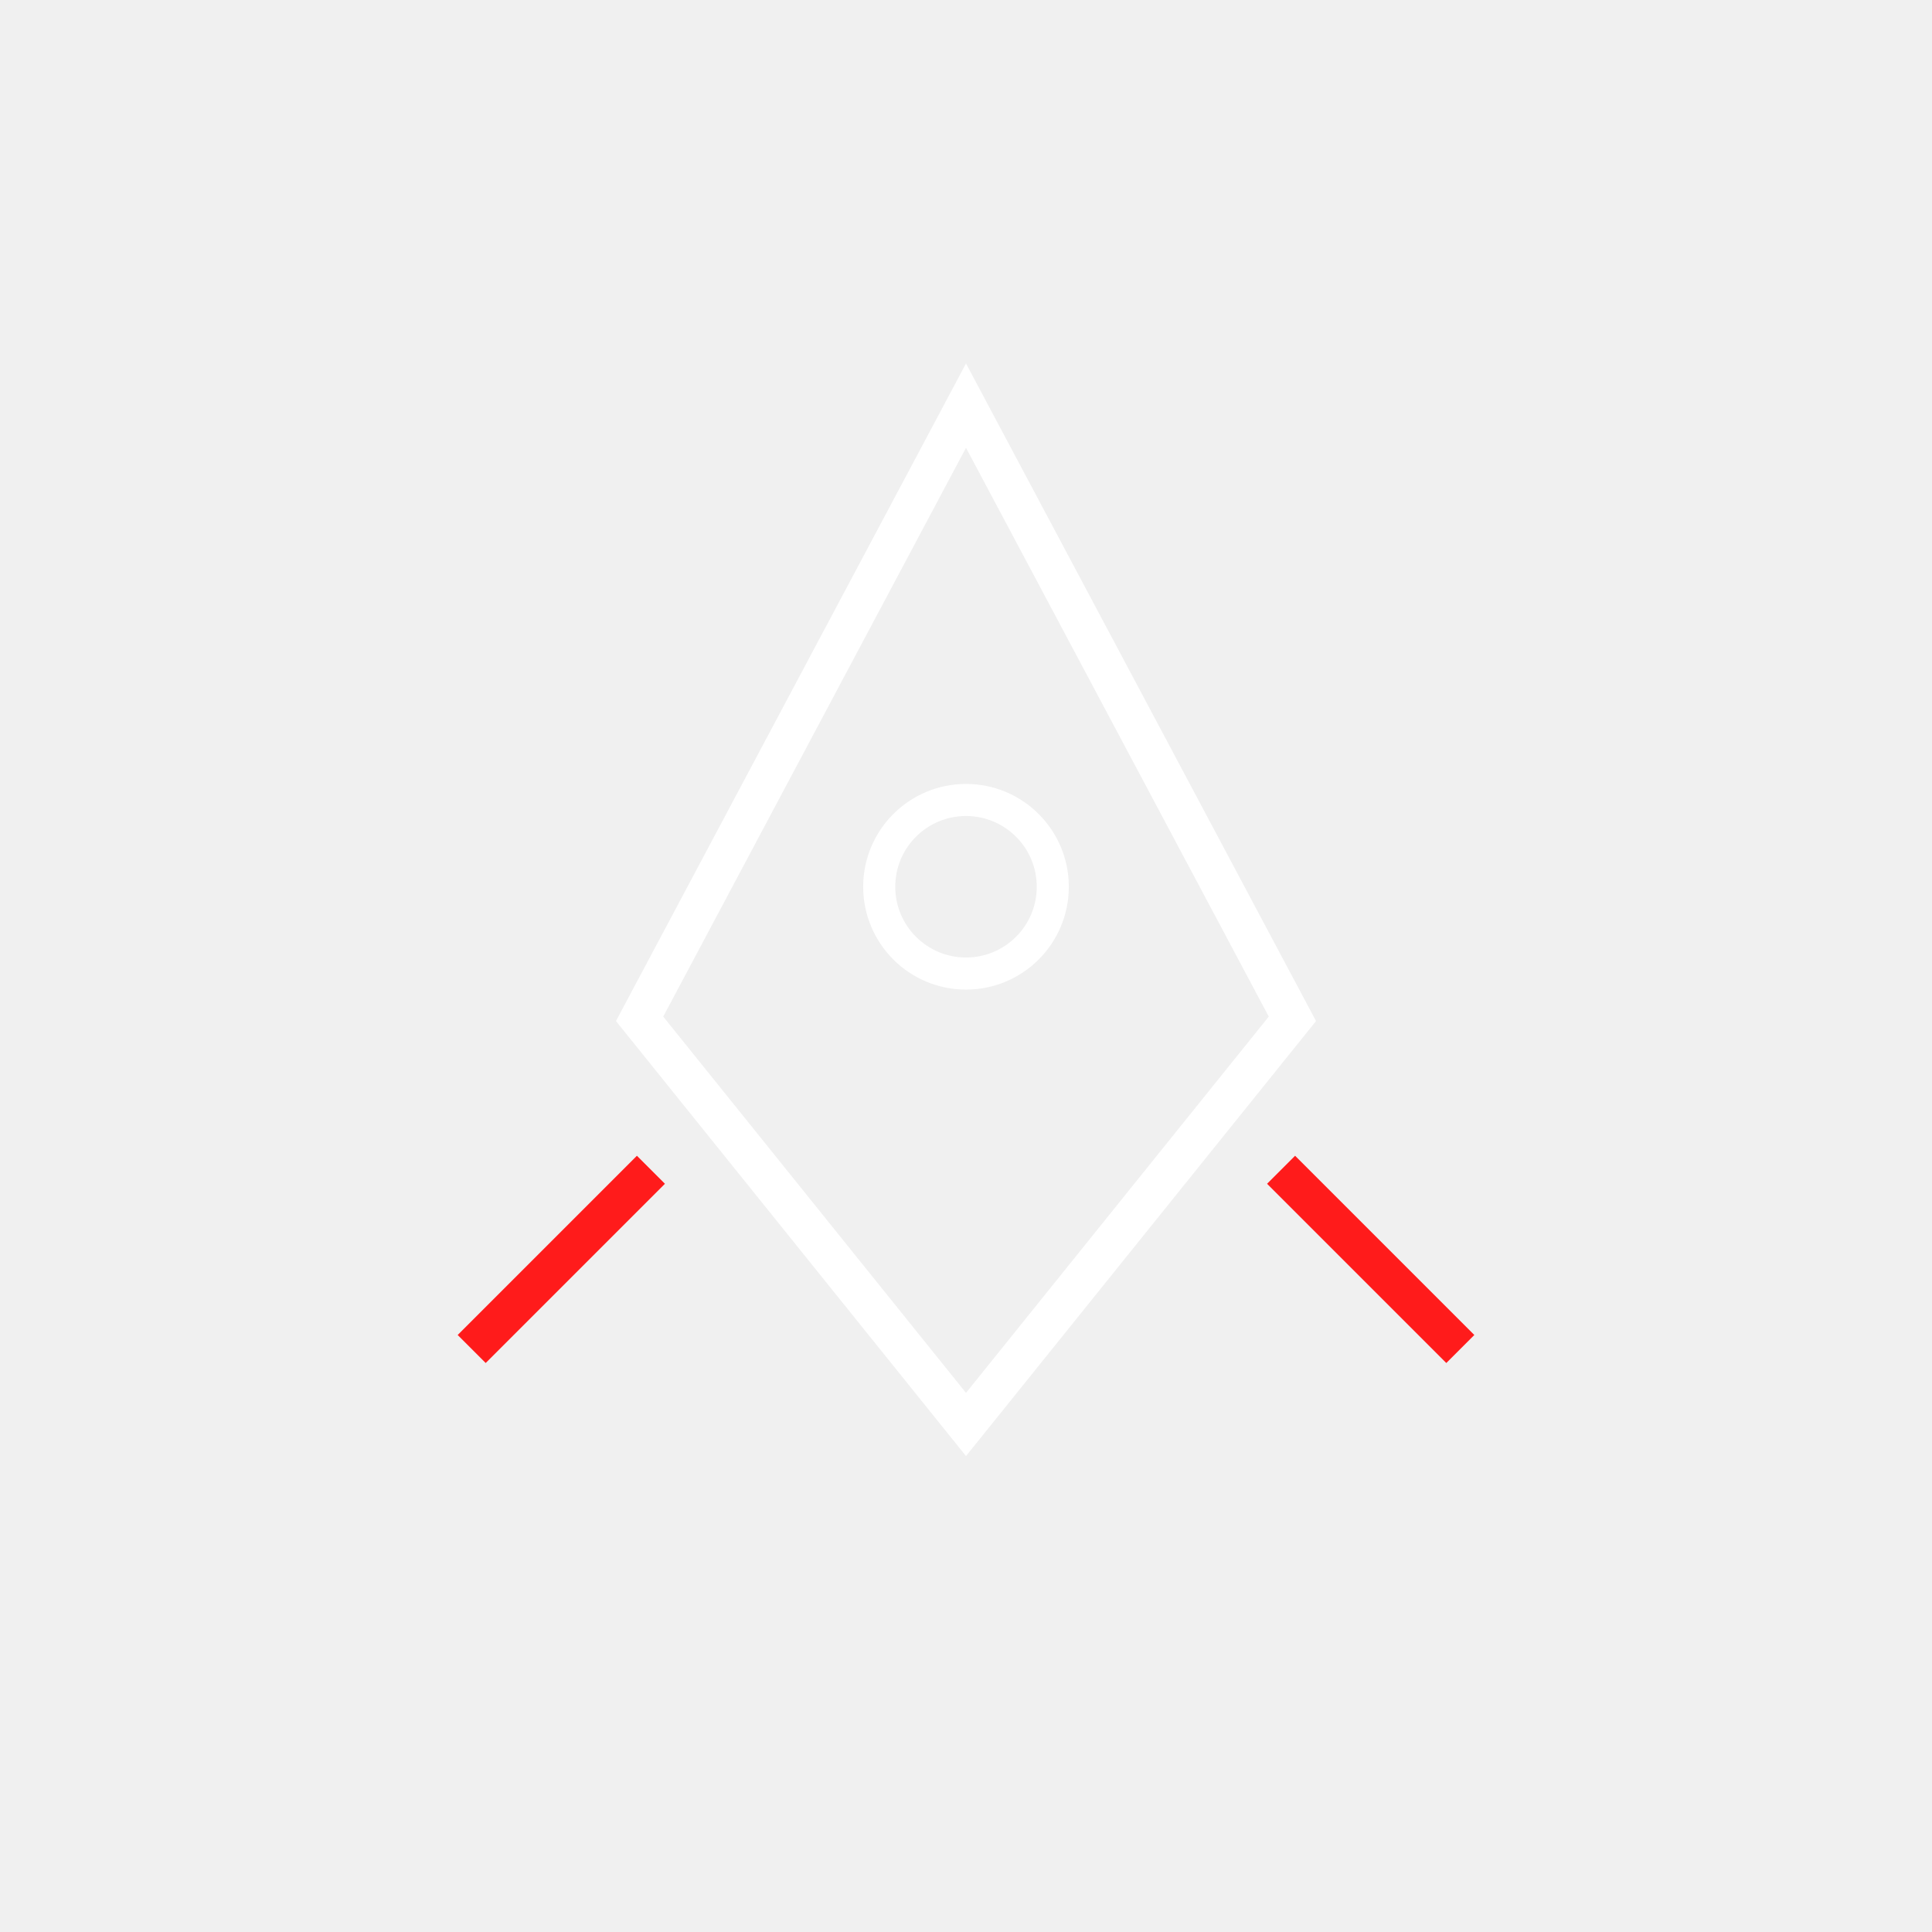
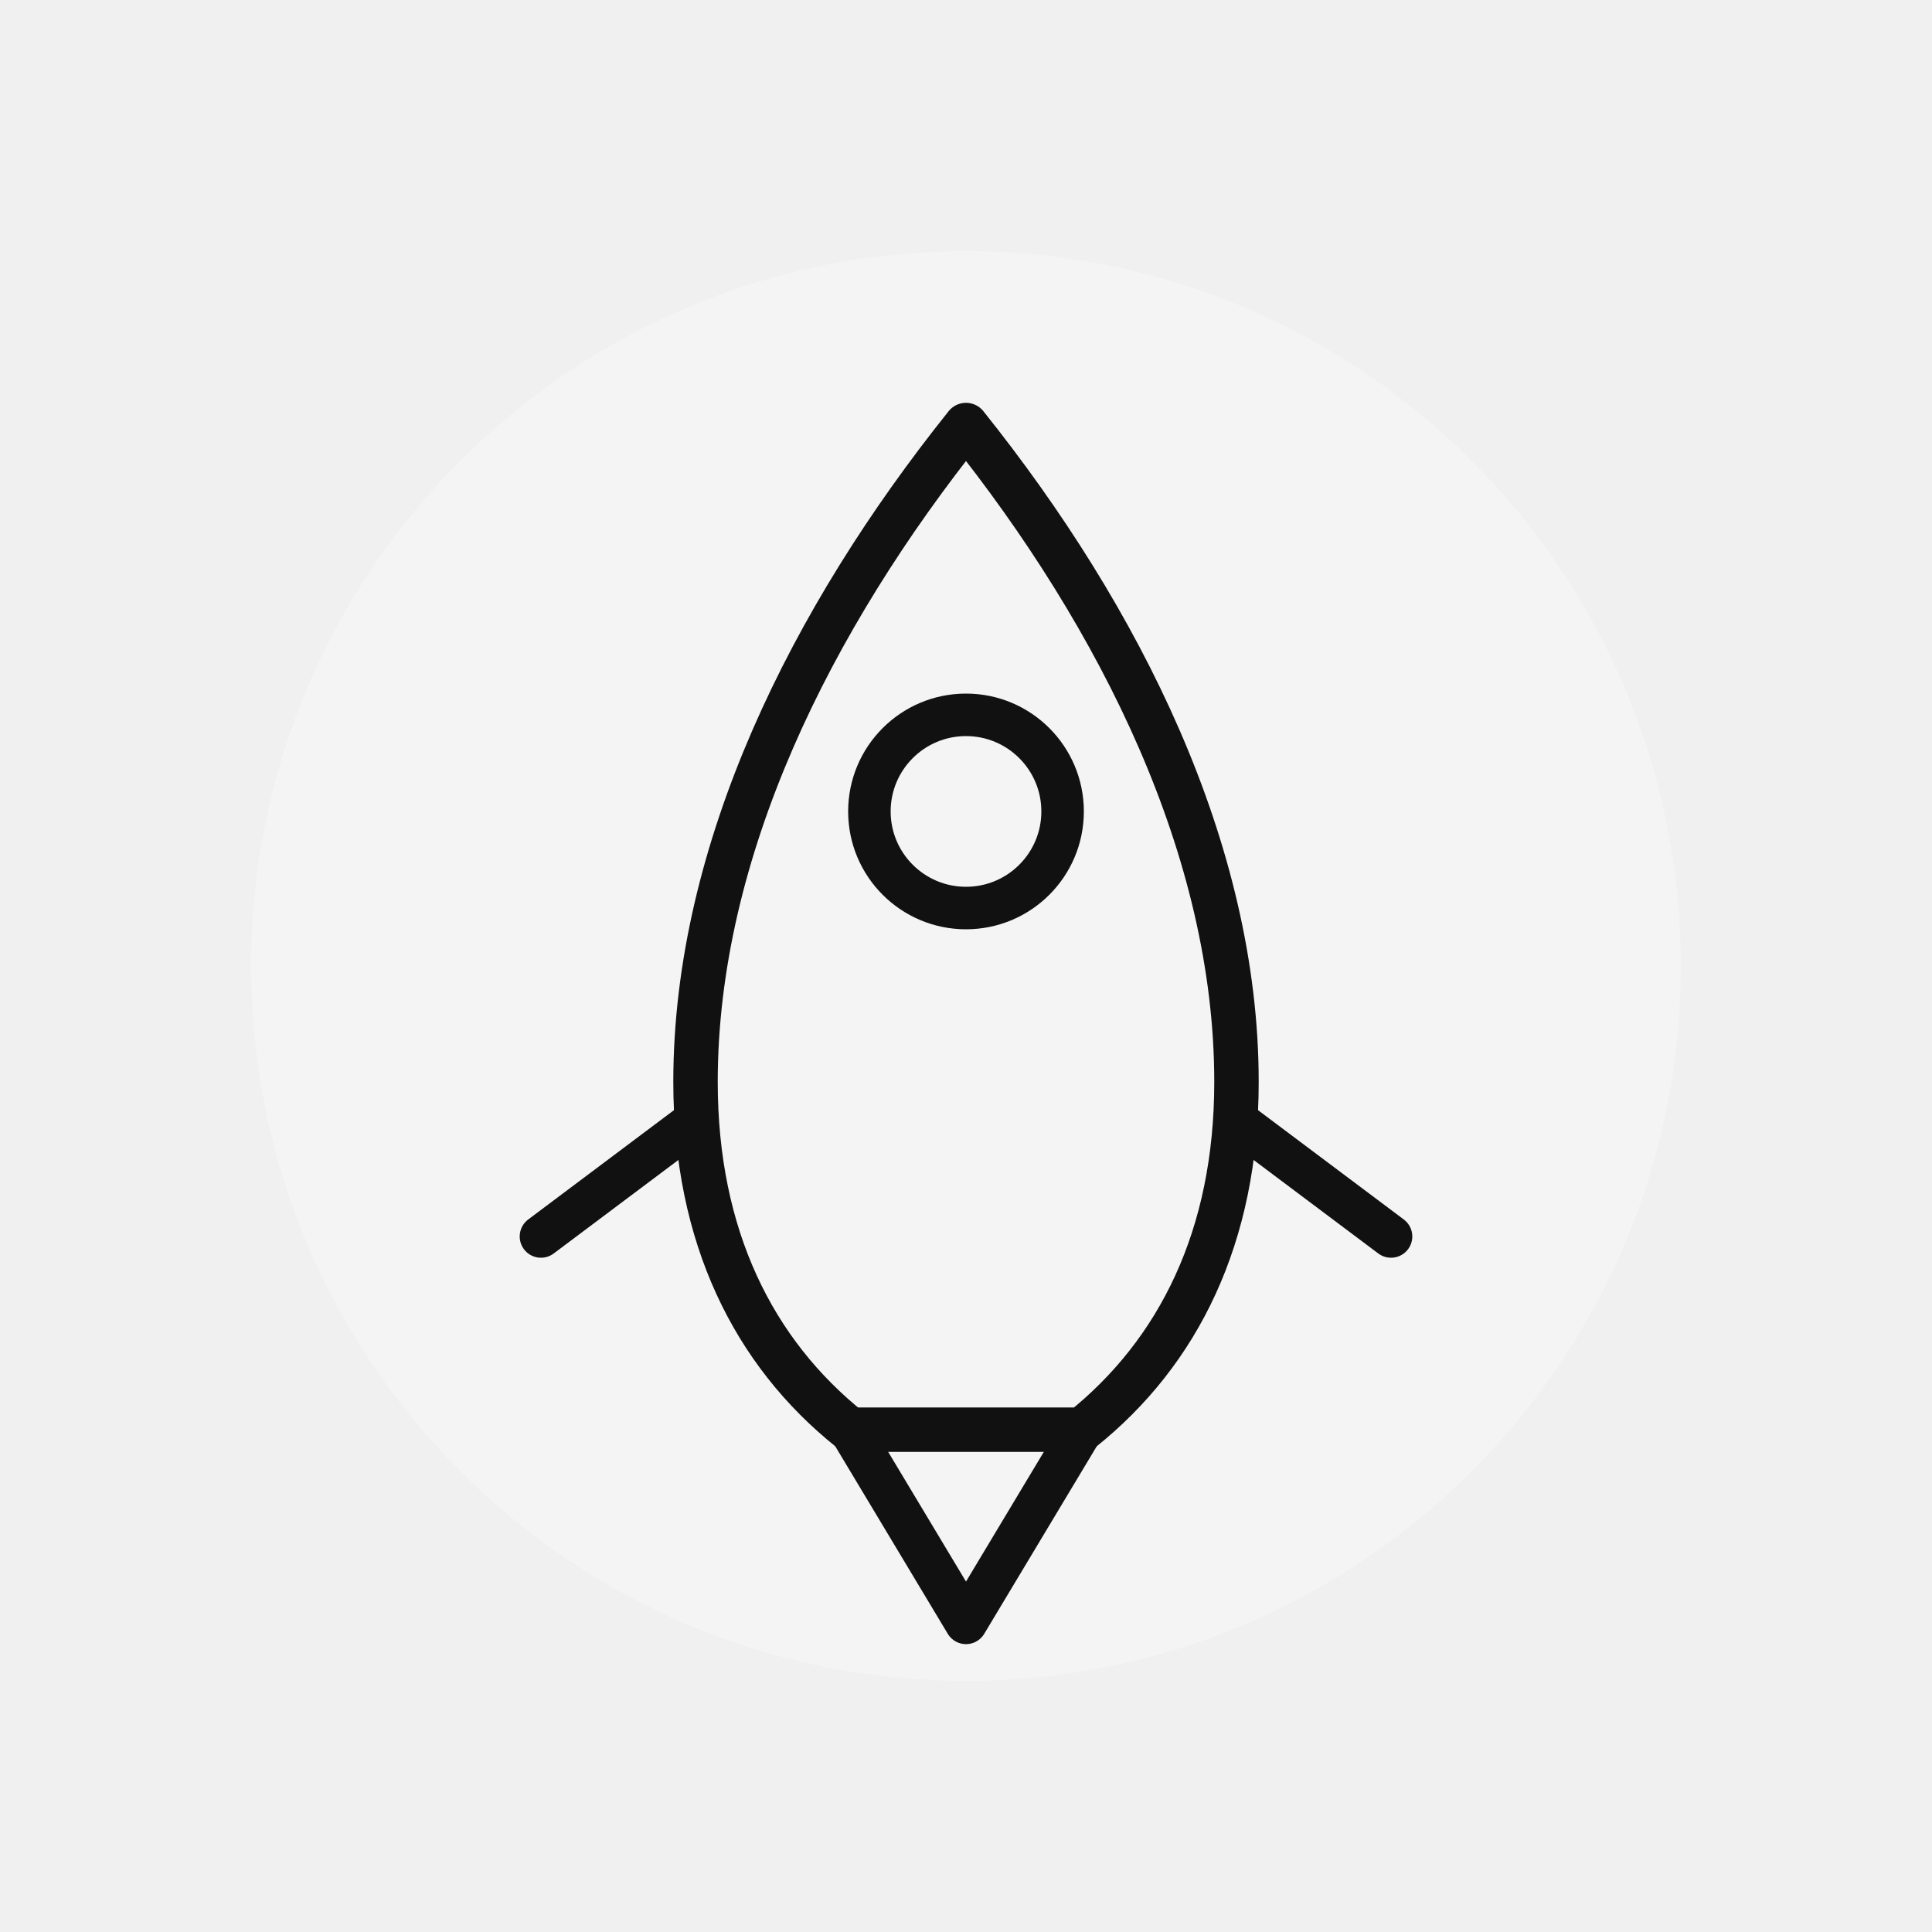
- <svg xmlns="http://www.w3.org/2000/svg" width="2048" height="2048" viewBox="0 0 2048 2048" fill="none">
-   <path d="M1024 430L1370 1080L1024 1510L678 1080L1024 430Z" stroke="#ffffff" stroke-width="42" />
-   <circle cx="1024" cy="940" r="92" stroke="#ffffff" stroke-width="34" />
-   <path d="M690 1240L500 1430M1358 1240L1548 1430" stroke="#ff1b1b" stroke-width="42" />
+ <svg xmlns="http://www.w3.org/2000/svg" viewBox="0 0 100 100" fill="none">
+   <circle cx="50" cy="50" r="37" fill="#F4F4F4" />
+   <path d="M50 22c8 10 14 22 14 34 0 8-3 14-8 18H44c-5-4-8-10-8-18 0-12 6-24 14-34z" stroke="#111111" stroke-width="2.3" stroke-linecap="round" stroke-linejoin="round" />
+   <circle cx="50" cy="42" r="5" stroke="#111111" stroke-width="2.2" />
+   <path d="M36 58l-8 6M64 58l8 6" stroke="#111111" stroke-width="2.2" stroke-linecap="round" stroke-linejoin="round" />
+   <path d="M44 74l6 10 6-10" stroke="#111111" stroke-width="2.2" stroke-linecap="round" stroke-linejoin="round" />
</svg>
